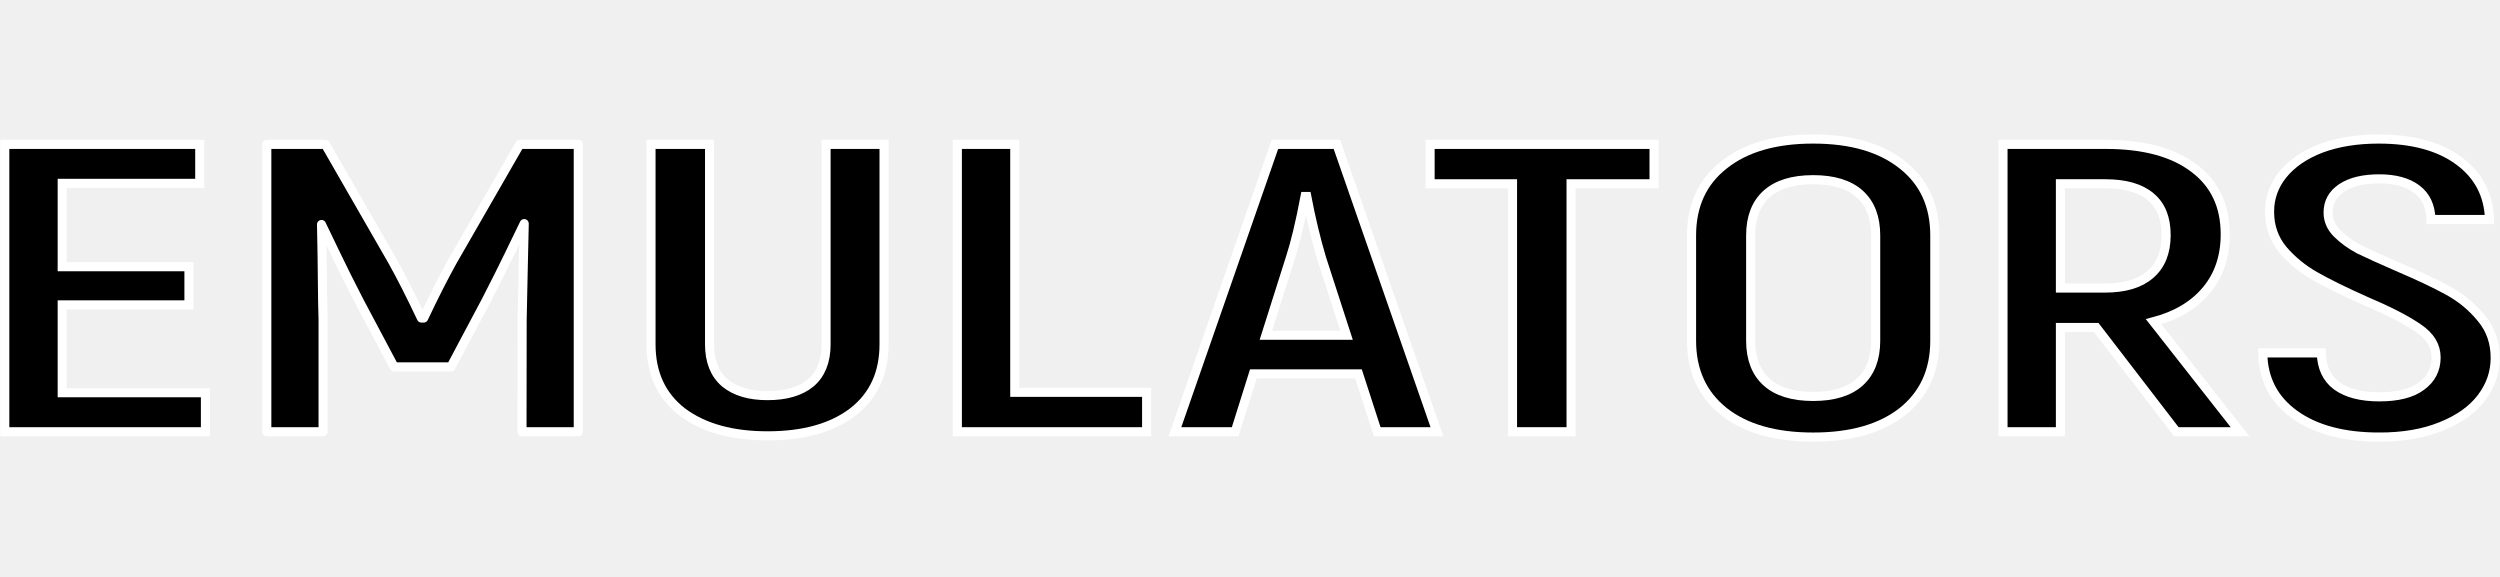
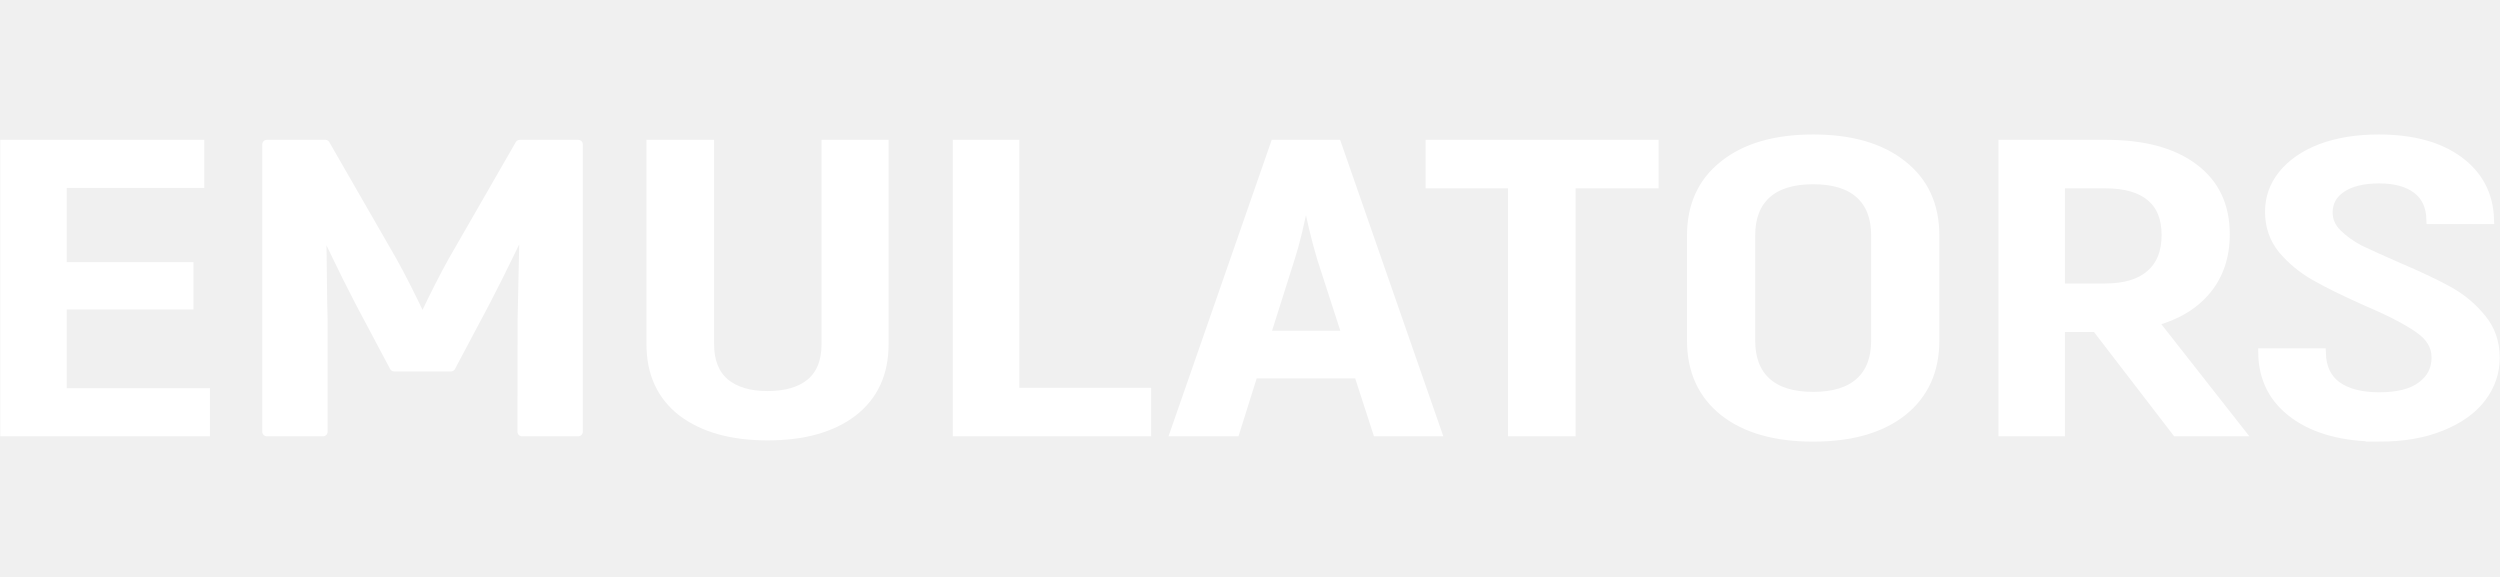
<svg xmlns="http://www.w3.org/2000/svg" version="1.1" id="Layer_1" x="0px" y="0px" width="504" height="116.145" viewBox="-1 -1 504 116.145" enable-background="new -1 -1 568.929 116.145" xml:space="preserve">
  <defs id="defs21" />
-   <g id="g68869" transform="matrix(0.9969419,0,0,1.000046,-0.00147969,-0.00263122)">
-     <path d="m 40.539,78.175 v 7.862 H -0.032 V 28.108 H 39.39 v 7.862 H 11.576 v 16.8 h 25.63 v 7.696 H 11.576 v 17.71 z" style="font-weight:bold;font-size:97.196px;line-height:1.25;font-family:Akrobat;-inkscape-font-specification:'Akrobat Bold';text-align:center;letter-spacing:0px;word-spacing:0px;baseline-shift:baseline;text-anchor:middle;stroke:#ffffff;stroke-width:1.836;stroke-linecap:butt;stroke-linejoin:miter;stroke-miterlimit:4;stroke-dasharray:none;stroke-opacity:1;stop-color:#000000" id="path63248" />
-     <path d="m 115.934,28.108 v 57.929 h -11.378 l 0.029,-22.521 c 0.15,-8.11 0.317,-14.194 0.409,-18.724 l 0.01,-0.712 c -1.532,3.09 -4.126,8.662 -7.804,15.723 L 90.19,72.962 H 78.696 L 71.686,59.803 C 68.008,52.742 65.543,47.349 64.01,44.259 l 0.02,0.583 c 0.186,8.18 0.146,14.189 0.3,18.602 V 86.037 H 52.952 v -57.929 h 11.838 L 78.352,51.611 c 1.762,3.145 3.716,6.979 5.862,11.503 h 0.46 C 86.818,58.59 88.772,54.755 90.534,51.611 L 104.096,28.108 Z" style="font-weight:bold;font-size:97.196px;line-height:1.25;font-family:Akrobat;-inkscape-font-specification:'Akrobat Bold';text-align:center;letter-spacing:0px;word-spacing:0px;baseline-shift:baseline;text-anchor:middle;stroke:#ffffff;stroke-width:1.836;stroke-linecap:butt;stroke-linejoin:round;stroke-miterlimit:4;stroke-dasharray:none;stroke-opacity:1;stop-color:#000000" id="path63250" />
-     <path d="m 154.207,86.865 q -10.804,0 -17.24,-4.8 -6.321,-4.883 -6.321,-13.655 V 28.108 h 11.838 v 40.302 q 0,5.131 3.103,7.779 3.103,2.565 8.62,2.565 5.632,0 8.735,-2.565 3.103,-2.648 3.103,-7.779 V 28.108 h 11.723 v 40.302 q 0,8.772 -6.321,13.655 -6.321,4.8 -17.24,4.8 z" style="font-weight:bold;font-size:97.196px;line-height:1.25;font-family:Akrobat;-inkscape-font-specification:'Akrobat Bold';text-align:center;letter-spacing:0px;word-spacing:0px;baseline-shift:baseline;text-anchor:middle;stroke:#ffffff;stroke-width:1.836;stroke-linecap:butt;stroke-linejoin:miter;stroke-miterlimit:4;stroke-dasharray:none;stroke-opacity:1;stop-color:#000000" id="path63252" />
-     <path d="m 230.866,78.093 v 7.945 h -38.272 v -57.929 h 11.608 v 49.985 z" style="font-weight:bold;font-size:97.196px;line-height:1.25;font-family:Akrobat;-inkscape-font-specification:'Akrobat Bold';text-align:center;letter-spacing:0px;word-spacing:0px;baseline-shift:baseline;text-anchor:middle;stroke:#ffffff;stroke-width:1.836;stroke-linecap:butt;stroke-linejoin:miter;stroke-miterlimit:4;stroke-dasharray:none;stroke-opacity:1;stop-color:#000000" id="path63254" />
-     <path d="m 273.711,74.369 h -21.262 l -3.678,11.669 H 236.588 l 20.228,-57.929 h 12.528 l 20.228,57.929 h -12.068 z m -2.414,-7.779 -5.057,-15.558 q -1.724,-5.793 -2.988,-12.413 h -0.345 q -1.494,7.862 -2.988,12.413 l -4.942,15.558 z" style="font-weight:bold;font-size:97.196px;line-height:1.25;font-family:Akrobat;-inkscape-font-specification:'Akrobat Bold';text-align:center;letter-spacing:0px;word-spacing:0px;baseline-shift:baseline;text-anchor:middle;stroke:#ffffff;stroke-width:1.836;stroke-linecap:butt;stroke-linejoin:miter;stroke-miterlimit:4;stroke-dasharray:none;stroke-opacity:1;stop-color:#000000" id="path63256" />
-     <path d="M 333.476,36.052 H 316.696 V 86.037 H 304.858 V 36.052 h -16.665 v -7.945 h 45.283 z" style="font-weight:bold;font-size:97.196px;line-height:1.25;font-family:Akrobat;-inkscape-font-specification:'Akrobat Bold';text-align:center;letter-spacing:0px;word-spacing:0px;baseline-shift:baseline;text-anchor:middle;stroke:#ffffff;stroke-width:1.836;stroke-linecap:butt;stroke-linejoin:miter;stroke-miterlimit:4;stroke-dasharray:none;stroke-opacity:1;stop-color:#000000" id="path63258" />
-     <path d="m 365.656,87.113 q -11.493,0 -18.044,-5.131 -6.551,-5.214 -6.551,-14.317 v -21.186 q 0,-9.103 6.551,-14.234 6.551,-5.214 18.044,-5.214 11.493,0 18.044,5.214 6.551,5.131 6.551,14.234 v 21.186 q 0,9.103 -6.551,14.317 -6.551,5.131 -18.044,5.131 z m 0,-8.193 q 6.206,0 9.424,-2.896 3.218,-2.896 3.218,-8.358 v -21.186 q 0,-5.462 -3.218,-8.358 -3.218,-2.896 -9.424,-2.896 -6.206,0 -9.424,2.896 -3.218,2.896 -3.218,8.358 v 21.186 q 0,5.462 3.218,8.358 3.218,2.896 9.424,2.896 z" style="font-weight:bold;font-size:97.196px;line-height:1.25;font-family:Akrobat;-inkscape-font-specification:'Akrobat Bold';text-align:center;letter-spacing:0px;word-spacing:0px;baseline-shift:baseline;text-anchor:middle;stroke:#ffffff;stroke-width:1.836;stroke-linecap:butt;stroke-linejoin:miter;stroke-miterlimit:4;stroke-dasharray:none;stroke-opacity:1;stop-color:#000000" id="path63260" />
-     <path d="m 422.893,65.017 h -7.241 v 21.02 h -11.608 v -57.929 h 20.803 q 11.493,0 17.814,4.8 6.321,4.717 6.321,13.324 0,6.703 -3.793,11.255 -3.793,4.552 -10.689,6.372 l 17.47,22.179 H 439.098 Z M 415.652,57.072 h 8.965 q 6.091,0 9.195,-2.731 3.218,-2.731 3.218,-7.945 0,-5.131 -3.103,-7.696 -3.103,-2.648 -9.195,-2.648 h -9.08 z" style="font-weight:bold;font-size:97.196px;line-height:1.25;font-family:Akrobat;-inkscape-font-specification:'Akrobat Bold';text-align:center;letter-spacing:0px;word-spacing:0px;baseline-shift:baseline;text-anchor:middle;stroke:#ffffff;stroke-width:1.836;stroke-linecap:butt;stroke-linejoin:miter;stroke-miterlimit:4;stroke-dasharray:none;stroke-opacity:1;stop-color:#000000" id="path63262" />
-     <path d="m 480.129,87.113 q -10.804,0 -17.125,-4.552 -6.321,-4.552 -6.436,-12.413 h 11.838 q 0.115,4.386 3.103,6.621 3.103,2.234 8.62,2.234 5.632,0 8.505,-2.152 2.988,-2.152 2.988,-5.793 0,-3.476 -3.563,-5.876 -3.563,-2.483 -10.804,-5.545 -6.321,-2.814 -10.114,-4.965 -3.793,-2.152 -6.551,-5.379 -2.643,-3.228 -2.643,-7.614 0,-4.138 2.643,-7.448 2.758,-3.393 7.7,-5.296 5.057,-1.903 11.723,-1.903 10.229,0 16.205,4.386 5.976,4.386 6.206,11.834 h -11.838 q -0.115,-4.055 -2.873,-6.124 -2.758,-2.069 -7.586,-2.069 -4.827,0 -7.586,1.821 -2.758,1.821 -2.758,4.965 0,2.4 1.839,4.221 1.839,1.821 4.482,3.228 2.758,1.324 7.7,3.476 6.436,2.731 10.344,4.883 3.908,2.152 6.666,5.545 2.758,3.31 2.758,7.945 0,4.386 -2.758,8.027 -2.758,3.641 -8.16,5.793 -5.287,2.152 -12.528,2.152 z" style="font-weight:bold;font-size:97.196px;line-height:1.25;font-family:Akrobat;-inkscape-font-specification:'Akrobat Bold';text-align:center;letter-spacing:0px;word-spacing:0px;baseline-shift:baseline;text-anchor:middle;stroke:#ffffff;stroke-width:1.836;stroke-linecap:butt;stroke-linejoin:miter;stroke-miterlimit:4;stroke-dasharray:none;stroke-opacity:1;stop-color:#000000" id="path63264" />
+   <g id="g68869" transform="matrix(0.9969419,0,0,1.000046,-0.00147969,-0.00263122)" style="fill:#ffffff;fill-opacity:1">
+     <path d="m 40.539,78.175 v 7.862 H -0.032 V 28.108 H 39.39 v 7.862 H 11.576 v 16.8 h 25.63 v 7.696 H 11.576 v 17.71 z" style="font-weight:bold;font-size:97.196px;line-height:1.25;font-family:Akrobat;-inkscape-font-specification:'Akrobat Bold';text-align:center;letter-spacing:0px;word-spacing:0px;baseline-shift:baseline;text-anchor:middle;stroke:#ffffff;stroke-width:1.836;stroke-linecap:butt;stroke-linejoin:miter;stroke-miterlimit:4;stroke-dasharray:none;stroke-opacity:1;stop-color:#000000;fill:#ffffff;fill-opacity:1" id="path63248" />
+     <path d="m 115.934,28.108 v 57.929 h -11.378 l 0.029,-22.521 c 0.15,-8.11 0.317,-14.194 0.409,-18.724 l 0.01,-0.712 c -1.532,3.09 -4.126,8.662 -7.804,15.723 L 90.19,72.962 H 78.696 L 71.686,59.803 C 68.008,52.742 65.543,47.349 64.01,44.259 l 0.02,0.583 c 0.186,8.18 0.146,14.189 0.3,18.602 V 86.037 H 52.952 v -57.929 h 11.838 L 78.352,51.611 c 1.762,3.145 3.716,6.979 5.862,11.503 h 0.46 C 86.818,58.59 88.772,54.755 90.534,51.611 L 104.096,28.108 Z" style="font-weight:bold;font-size:97.196px;line-height:1.25;font-family:Akrobat;-inkscape-font-specification:'Akrobat Bold';text-align:center;letter-spacing:0px;word-spacing:0px;baseline-shift:baseline;text-anchor:middle;stroke:#ffffff;stroke-width:1.836;stroke-linecap:butt;stroke-linejoin:round;stroke-miterlimit:4;stroke-dasharray:none;stroke-opacity:1;stop-color:#000000;fill:#ffffff;fill-opacity:1" id="path63250" />
+     <path d="m 154.207,86.865 q -10.804,0 -17.24,-4.8 -6.321,-4.883 -6.321,-13.655 V 28.108 h 11.838 v 40.302 q 0,5.131 3.103,7.779 3.103,2.565 8.62,2.565 5.632,0 8.735,-2.565 3.103,-2.648 3.103,-7.779 V 28.108 h 11.723 v 40.302 q 0,8.772 -6.321,13.655 -6.321,4.8 -17.24,4.8 z" style="font-weight:bold;font-size:97.196px;line-height:1.25;font-family:Akrobat;-inkscape-font-specification:'Akrobat Bold';text-align:center;letter-spacing:0px;word-spacing:0px;baseline-shift:baseline;text-anchor:middle;stroke:#ffffff;stroke-width:1.836;stroke-linecap:butt;stroke-linejoin:miter;stroke-miterlimit:4;stroke-dasharray:none;stroke-opacity:1;stop-color:#000000;fill:#ffffff;fill-opacity:1" id="path63252" />
+     <path d="m 230.866,78.093 v 7.945 h -38.272 v -57.929 h 11.608 v 49.985 z" style="font-weight:bold;font-size:97.196px;line-height:1.25;font-family:Akrobat;-inkscape-font-specification:'Akrobat Bold';text-align:center;letter-spacing:0px;word-spacing:0px;baseline-shift:baseline;text-anchor:middle;stroke:#ffffff;stroke-width:1.836;stroke-linecap:butt;stroke-linejoin:miter;stroke-miterlimit:4;stroke-dasharray:none;stroke-opacity:1;stop-color:#000000;fill:#ffffff;fill-opacity:1" id="path63254" />
+     <path d="m 273.711,74.369 h -21.262 l -3.678,11.669 H 236.588 l 20.228,-57.929 h 12.528 l 20.228,57.929 h -12.068 z m -2.414,-7.779 -5.057,-15.558 q -1.724,-5.793 -2.988,-12.413 h -0.345 q -1.494,7.862 -2.988,12.413 l -4.942,15.558 z" style="font-weight:bold;font-size:97.196px;line-height:1.25;font-family:Akrobat;-inkscape-font-specification:'Akrobat Bold';text-align:center;letter-spacing:0px;word-spacing:0px;baseline-shift:baseline;text-anchor:middle;stroke:#ffffff;stroke-width:1.836;stroke-linecap:butt;stroke-linejoin:miter;stroke-miterlimit:4;stroke-dasharray:none;stroke-opacity:1;stop-color:#000000;fill:#ffffff;fill-opacity:1" id="path63256" />
+     <path d="M 333.476,36.052 H 316.696 V 86.037 H 304.858 V 36.052 h -16.665 v -7.945 h 45.283 z" style="font-weight:bold;font-size:97.196px;line-height:1.25;font-family:Akrobat;-inkscape-font-specification:'Akrobat Bold';text-align:center;letter-spacing:0px;word-spacing:0px;baseline-shift:baseline;text-anchor:middle;stroke:#ffffff;stroke-width:1.836;stroke-linecap:butt;stroke-linejoin:miter;stroke-miterlimit:4;stroke-dasharray:none;stroke-opacity:1;stop-color:#000000;fill:#ffffff;fill-opacity:1" id="path63258" />
+     <path d="m 365.656,87.113 q -11.493,0 -18.044,-5.131 -6.551,-5.214 -6.551,-14.317 v -21.186 q 0,-9.103 6.551,-14.234 6.551,-5.214 18.044,-5.214 11.493,0 18.044,5.214 6.551,5.131 6.551,14.234 v 21.186 q 0,9.103 -6.551,14.317 -6.551,5.131 -18.044,5.131 z m 0,-8.193 q 6.206,0 9.424,-2.896 3.218,-2.896 3.218,-8.358 v -21.186 q 0,-5.462 -3.218,-8.358 -3.218,-2.896 -9.424,-2.896 -6.206,0 -9.424,2.896 -3.218,2.896 -3.218,8.358 v 21.186 q 0,5.462 3.218,8.358 3.218,2.896 9.424,2.896 z" style="font-weight:bold;font-size:97.196px;line-height:1.25;font-family:Akrobat;-inkscape-font-specification:'Akrobat Bold';text-align:center;letter-spacing:0px;word-spacing:0px;baseline-shift:baseline;text-anchor:middle;stroke:#ffffff;stroke-width:1.836;stroke-linecap:butt;stroke-linejoin:miter;stroke-miterlimit:4;stroke-dasharray:none;stroke-opacity:1;stop-color:#000000;fill:#ffffff;fill-opacity:1" id="path63260" />
+     <path d="m 422.893,65.017 h -7.241 v 21.02 h -11.608 v -57.929 h 20.803 q 11.493,0 17.814,4.8 6.321,4.717 6.321,13.324 0,6.703 -3.793,11.255 -3.793,4.552 -10.689,6.372 l 17.47,22.179 H 439.098 Z M 415.652,57.072 h 8.965 q 6.091,0 9.195,-2.731 3.218,-2.731 3.218,-7.945 0,-5.131 -3.103,-7.696 -3.103,-2.648 -9.195,-2.648 h -9.08 z" style="font-weight:bold;font-size:97.196px;line-height:1.25;font-family:Akrobat;-inkscape-font-specification:'Akrobat Bold';text-align:center;letter-spacing:0px;word-spacing:0px;baseline-shift:baseline;text-anchor:middle;stroke:#ffffff;stroke-width:1.836;stroke-linecap:butt;stroke-linejoin:miter;stroke-miterlimit:4;stroke-dasharray:none;stroke-opacity:1;stop-color:#000000;fill:#ffffff;fill-opacity:1" id="path63262" />
+     <path d="m 480.129,87.113 q -10.804,0 -17.125,-4.552 -6.321,-4.552 -6.436,-12.413 h 11.838 q 0.115,4.386 3.103,6.621 3.103,2.234 8.62,2.234 5.632,0 8.505,-2.152 2.988,-2.152 2.988,-5.793 0,-3.476 -3.563,-5.876 -3.563,-2.483 -10.804,-5.545 -6.321,-2.814 -10.114,-4.965 -3.793,-2.152 -6.551,-5.379 -2.643,-3.228 -2.643,-7.614 0,-4.138 2.643,-7.448 2.758,-3.393 7.7,-5.296 5.057,-1.903 11.723,-1.903 10.229,0 16.205,4.386 5.976,4.386 6.206,11.834 h -11.838 q -0.115,-4.055 -2.873,-6.124 -2.758,-2.069 -7.586,-2.069 -4.827,0 -7.586,1.821 -2.758,1.821 -2.758,4.965 0,2.4 1.839,4.221 1.839,1.821 4.482,3.228 2.758,1.324 7.7,3.476 6.436,2.731 10.344,4.883 3.908,2.152 6.666,5.545 2.758,3.31 2.758,7.945 0,4.386 -2.758,8.027 -2.758,3.641 -8.16,5.793 -5.287,2.152 -12.528,2.152 z" style="font-weight:bold;font-size:97.196px;line-height:1.25;font-family:Akrobat;-inkscape-font-specification:'Akrobat Bold';text-align:center;letter-spacing:0px;word-spacing:0px;baseline-shift:baseline;text-anchor:middle;stroke:#ffffff;stroke-width:1.836;stroke-linecap:butt;stroke-linejoin:miter;stroke-miterlimit:4;stroke-dasharray:none;stroke-opacity:1;stop-color:#000000;fill:#ffffff;fill-opacity:1" id="path63264" />
  </g>
  <text xml:space="preserve" style="font-style:normal;font-variant:normal;font-weight:bold;font-stretch:normal;font-size:92px;line-height:1.25;font-family:Akrobat;-inkscape-font-specification:'Akrobat Bold';font-variant-ligatures:normal;font-variant-position:normal;font-variant-caps:normal;font-variant-numeric:normal;font-variant-alternates:normal;font-variant-east-asian:normal;font-feature-settings:normal;font-variation-settings:normal;text-indent:0;text-align:center;text-decoration-line:none;text-decoration-style:solid;text-decoration-color:#000000;letter-spacing:0px;word-spacing:0px;text-transform:none;writing-mode:lr-tb;direction:ltr;text-orientation:mixed;dominant-baseline:auto;baseline-shift:baseline;text-anchor:middle;white-space:normal;vector-effect:none;fill:#000000;fill-opacity:1;stroke:none;stroke-width:2.235;stroke-linecap:butt;stroke-linejoin:miter;stroke-miterlimit:4;stroke-dasharray:none;stroke-dashoffset:0;stroke-opacity:1;-inkscape-stroke:none;stop-color:#000000" x="200.674" y="102.043" id="text1535-5" transform="scale(1.239736,0.8066233)">
    <tspan id="tspan1533-4" x="200.674" y="102.043" style="font-style:normal;font-variant:normal;font-weight:bold;font-stretch:normal;font-size:92px;line-height:1.25;font-family:Akrobat;-inkscape-font-specification:'Akrobat Bold';font-variant-ligatures:normal;font-variant-position:normal;font-variant-caps:normal;font-variant-numeric:normal;font-variant-alternates:normal;font-variant-east-asian:normal;font-feature-settings:normal;font-variation-settings:normal;text-indent:0;text-align:center;text-decoration-line:none;text-decoration-style:solid;text-decoration-color:#000000;letter-spacing:0px;word-spacing:0px;text-transform:none;writing-mode:lr-tb;direction:ltr;text-orientation:mixed;dominant-baseline:auto;baseline-shift:baseline;white-space:normal;vector-effect:none;fill:#000000;fill-opacity:1;stroke:none;stroke-width:2.235;stroke-linecap:butt;stroke-linejoin:miter;stroke-miterlimit:4;stroke-dasharray:none;stroke-dashoffset:0;stroke-opacity:1;-inkscape-stroke:none;stop-color:#000000;stop-opacity:1" />
  </text>
</svg>
